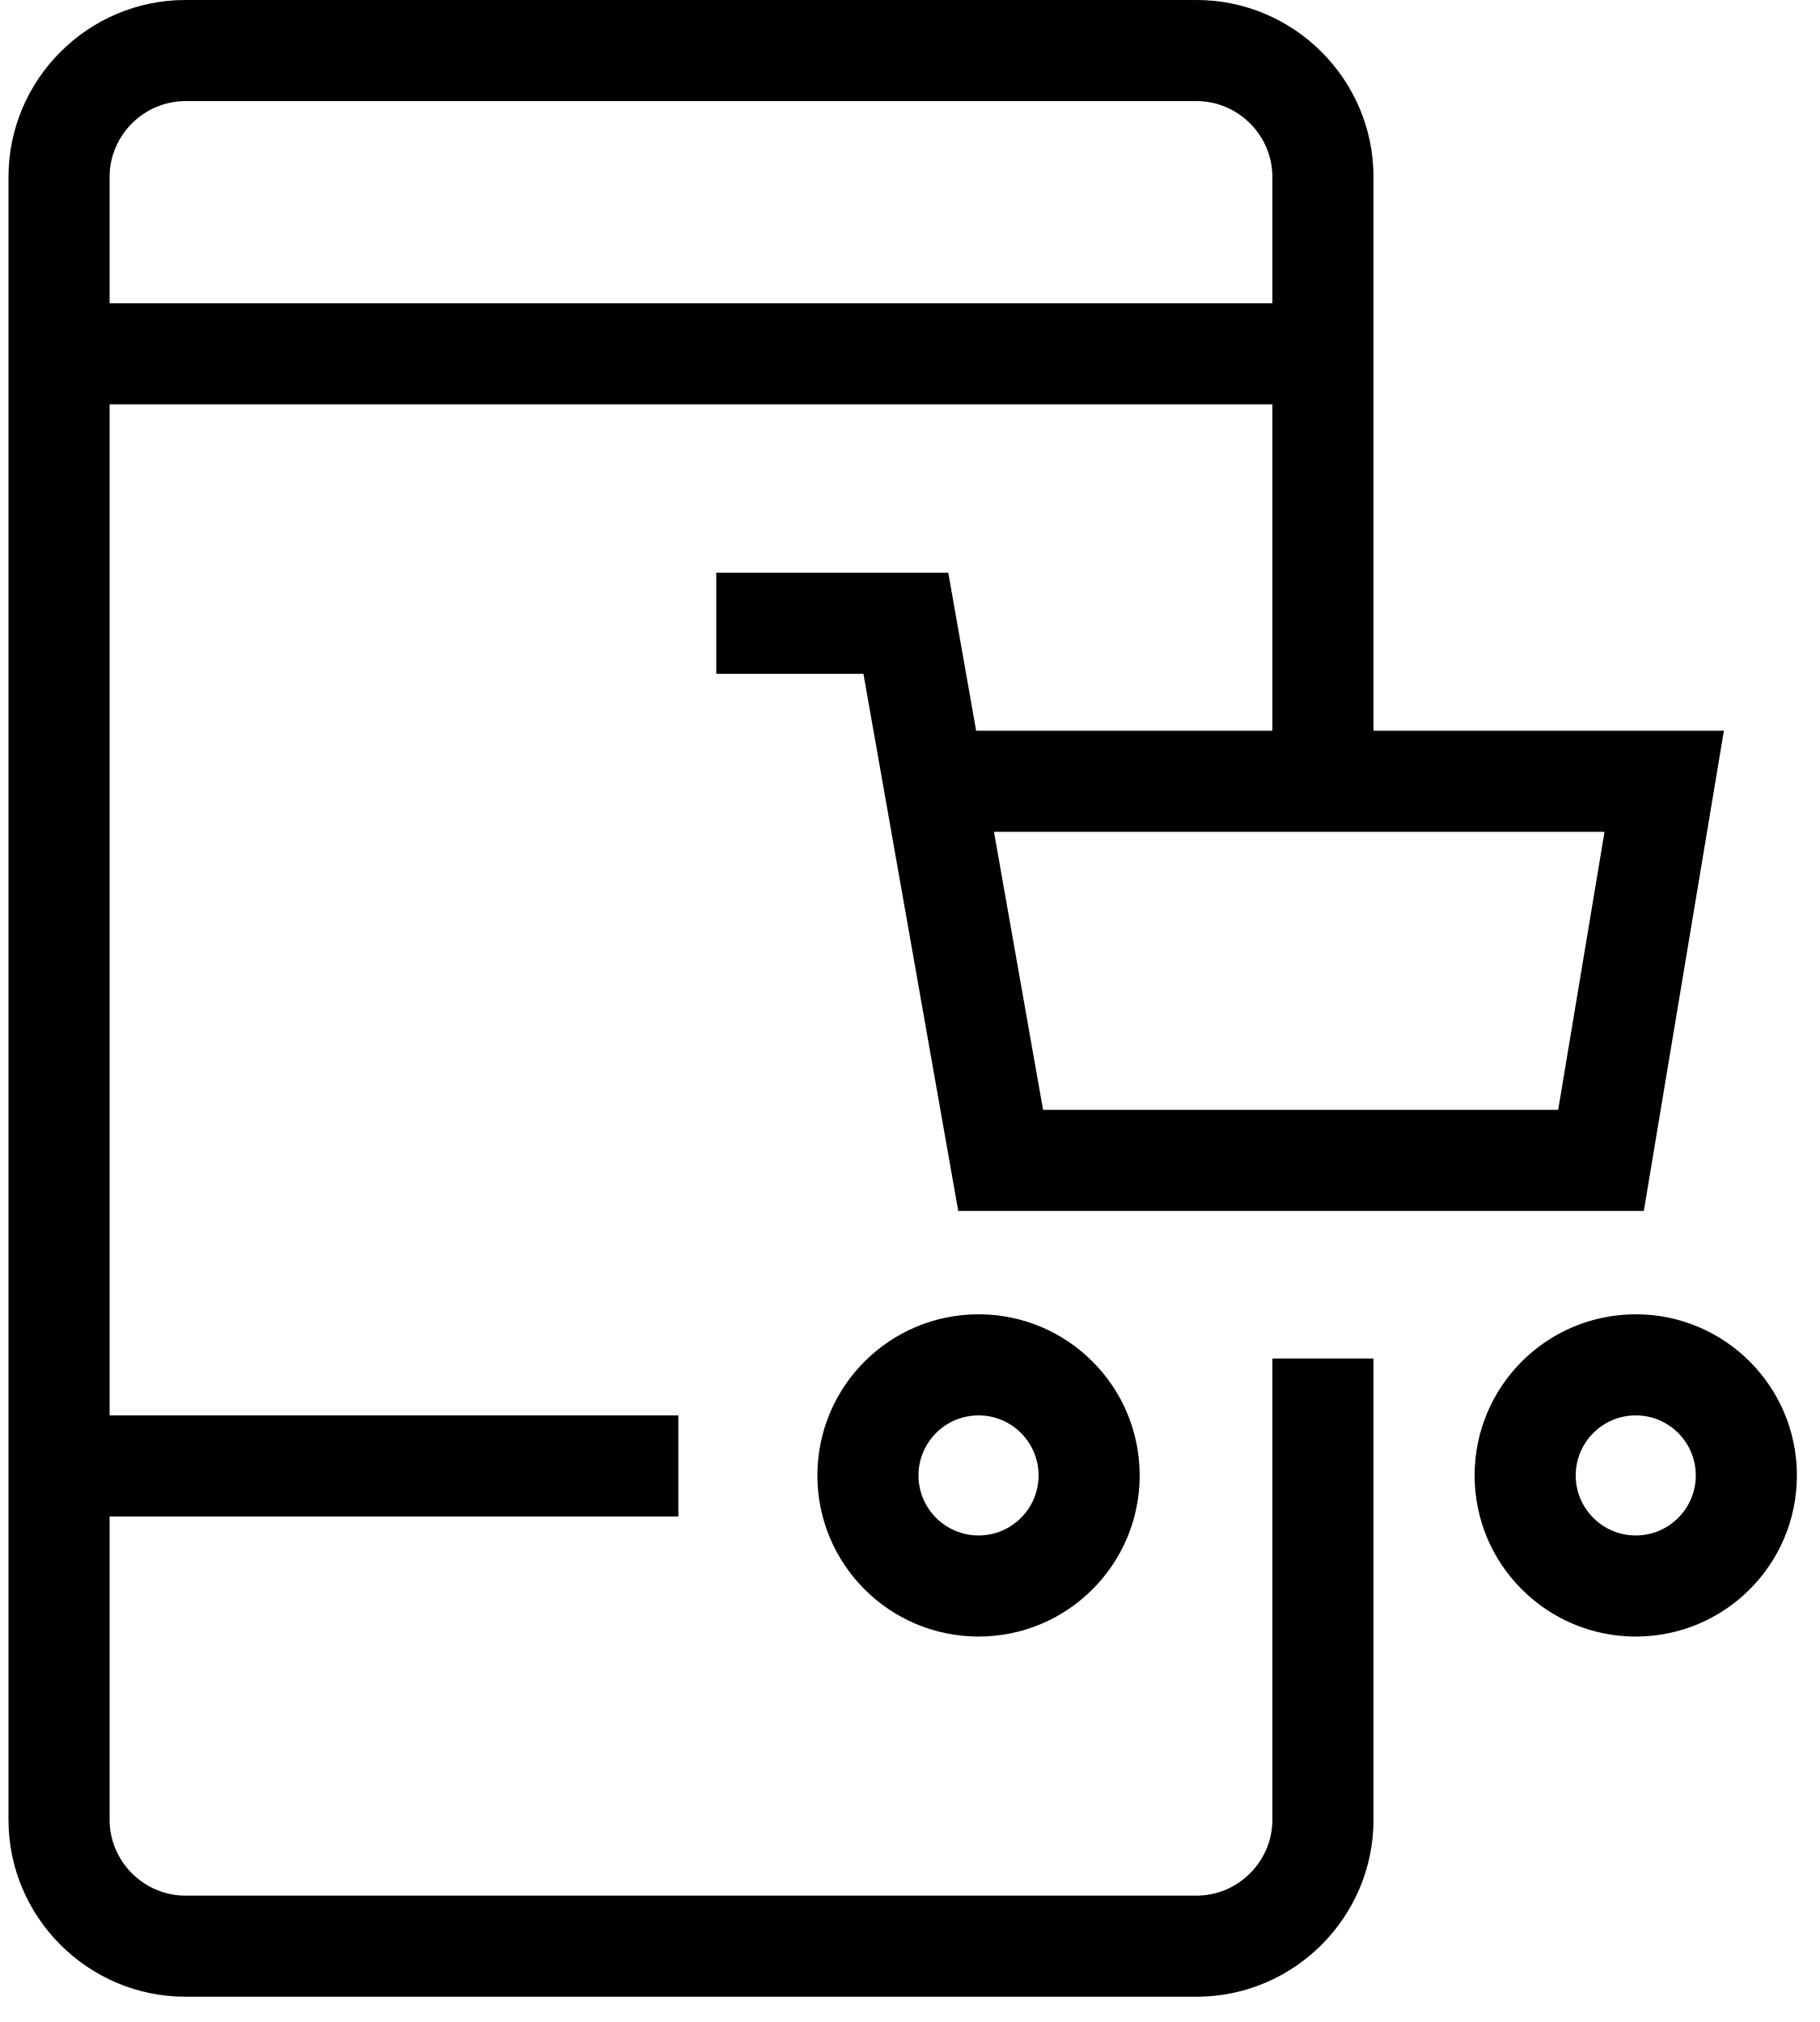
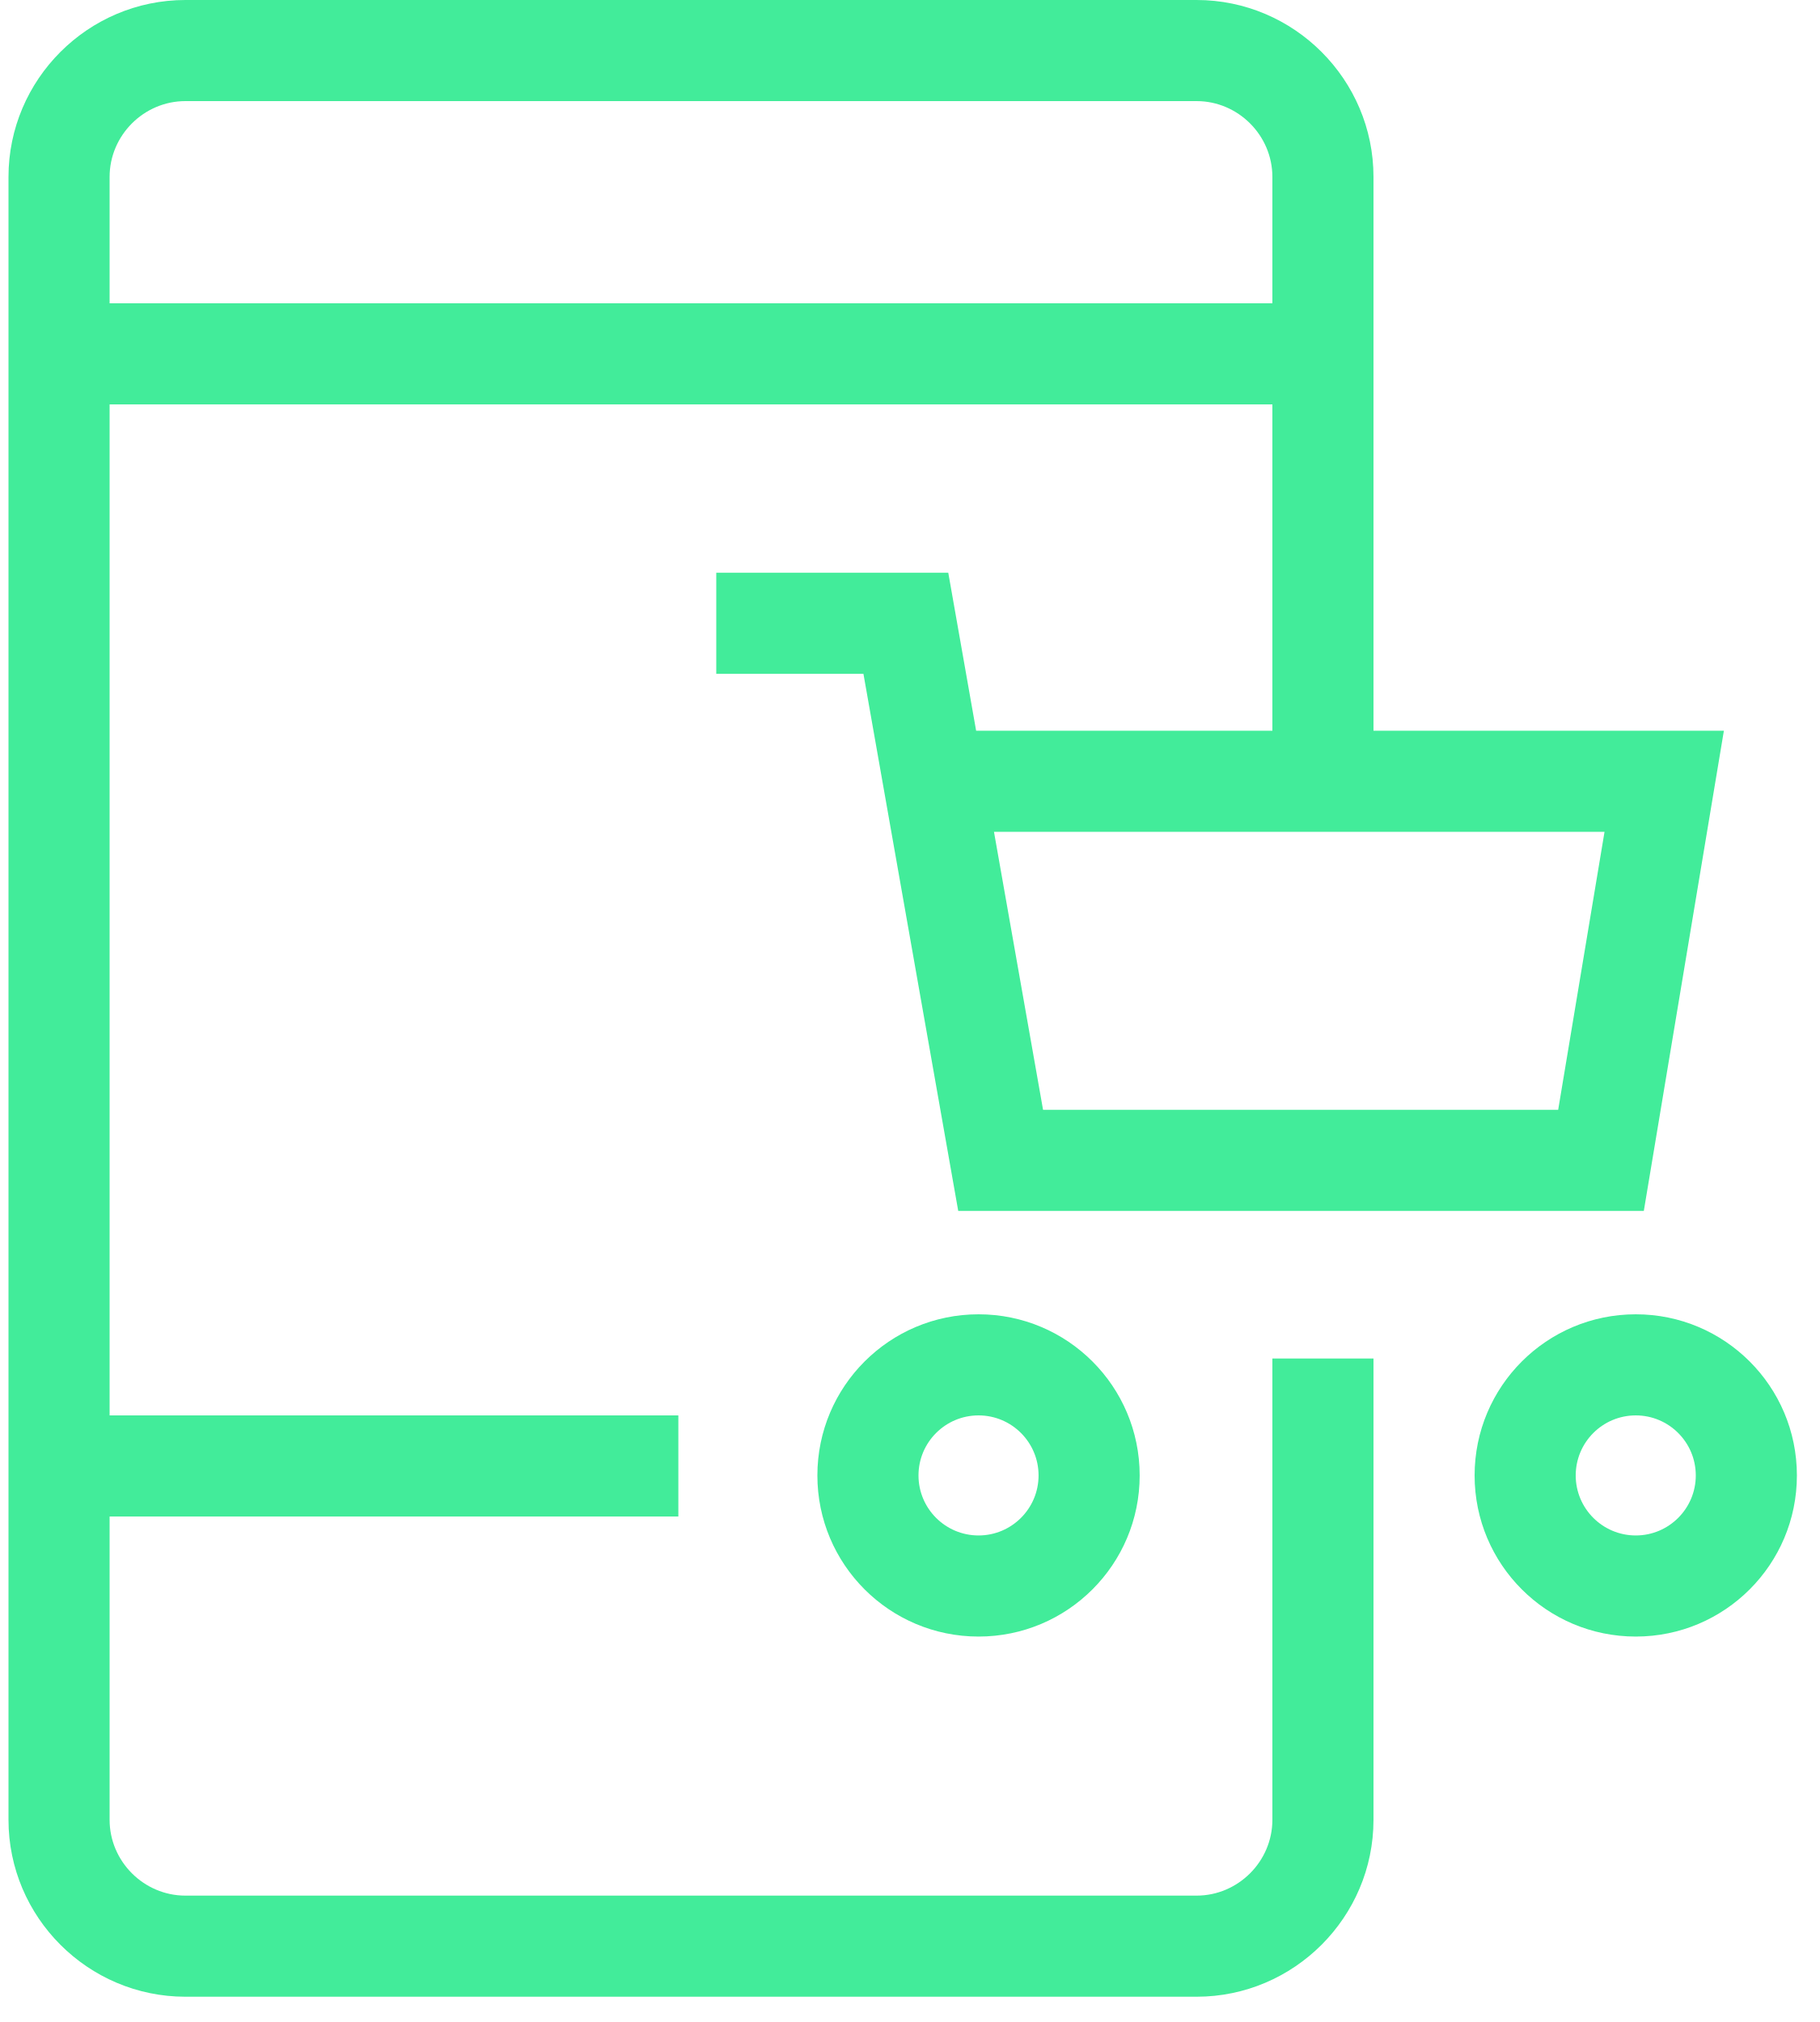
<svg xmlns="http://www.w3.org/2000/svg" width="36" height="40" viewBox="0 0 36 40" fill="none">
-   <path fill-rule="evenodd" clip-rule="evenodd" d="M25.168 14.455V8H2.168V28H13.418V30H2.168V36C2.168 36.823 2.845 37.5 3.668 37.5H23.668C24.491 37.5 25.168 36.823 25.168 36V26.875H27.168V36C27.168 37.927 25.595 39.5 23.668 39.5H3.668C1.741 39.5 0.168 37.927 0.168 36V3.5C0.168 1.573 1.741 0 3.668 0H23.668C25.595 0 27.168 1.573 27.168 3.5V14.455H34.099L32.515 23.955H18.954L17.079 13.33H14.168V11.33H18.757L19.308 14.455H25.168ZM2.168 3.5C2.168 2.677 2.845 2 3.668 2H23.668C24.491 2 25.168 2.677 25.168 3.5V6H2.168V3.5ZM20.632 21.955L19.661 16.455H31.738L30.821 21.955H20.632Z" fill="black" />
-   <path fill-rule="evenodd" clip-rule="evenodd" d="M19.356 26C17.595 26 16.168 27.427 16.168 29.188C16.168 30.948 17.595 32.375 19.356 32.375C21.116 32.375 22.543 30.948 22.543 29.188C22.543 27.427 21.116 26 19.356 26ZM18.168 29.188C18.168 28.532 18.7 28 19.356 28C20.011 28 20.543 28.532 20.543 29.188C20.543 29.843 20.011 30.375 19.356 30.375C18.7 30.375 18.168 29.843 18.168 29.188Z" fill="black" />
-   <path fill-rule="evenodd" clip-rule="evenodd" d="M32.356 26C30.595 26 29.168 27.427 29.168 29.188C29.168 30.948 30.595 32.375 32.356 32.375C34.116 32.375 35.543 30.948 35.543 29.188C35.543 27.427 34.116 26 32.356 26ZM31.168 29.188C31.168 28.532 31.7 28 32.356 28C33.011 28 33.543 28.532 33.543 29.188C33.543 29.843 33.011 30.375 32.356 30.375C31.7 30.375 31.168 29.843 31.168 29.188Z" fill="black" />
+   <path fill-rule="evenodd" clip-rule="evenodd" d="M25.168 14.455V8H2.168V28H13.418V30H2.168V36C2.168 36.823 2.845 37.5 3.668 37.5H23.668C24.491 37.5 25.168 36.823 25.168 36V26.875H27.168V36C27.168 37.927 25.595 39.5 23.668 39.5H3.668C1.741 39.5 0.168 37.927 0.168 36V3.5C0.168 1.573 1.741 0 3.668 0H23.668C25.595 0 27.168 1.573 27.168 3.5V14.455H34.099L32.515 23.955H18.954L17.079 13.33H14.168V11.33H18.757L19.308 14.455H25.168ZM2.168 3.5C2.168 2.677 2.845 2 3.668 2H23.668C24.491 2 25.168 2.677 25.168 3.5V6H2.168V3.5ZM20.632 21.955L19.661 16.455H31.738L30.821 21.955H20.632Z" fill="#42EC9A" />
+   <path fill-rule="evenodd" clip-rule="evenodd" d="M19.356 26C17.595 26 16.168 27.427 16.168 29.188C16.168 30.948 17.595 32.375 19.356 32.375C21.116 32.375 22.543 30.948 22.543 29.188C22.543 27.427 21.116 26 19.356 26ZM18.168 29.188C18.168 28.532 18.7 28 19.356 28C20.011 28 20.543 28.532 20.543 29.188C20.543 29.843 20.011 30.375 19.356 30.375C18.7 30.375 18.168 29.843 18.168 29.188Z" fill="#42EC9A" />
+   <path fill-rule="evenodd" clip-rule="evenodd" d="M32.356 26C30.595 26 29.168 27.427 29.168 29.188C29.168 30.948 30.595 32.375 32.356 32.375C34.116 32.375 35.543 30.948 35.543 29.188C35.543 27.427 34.116 26 32.356 26ZM31.168 29.188C31.168 28.532 31.7 28 32.356 28C33.011 28 33.543 28.532 33.543 29.188C33.543 29.843 33.011 30.375 32.356 30.375C31.7 30.375 31.168 29.843 31.168 29.188Z" fill="#42EC9A" />
</svg>
